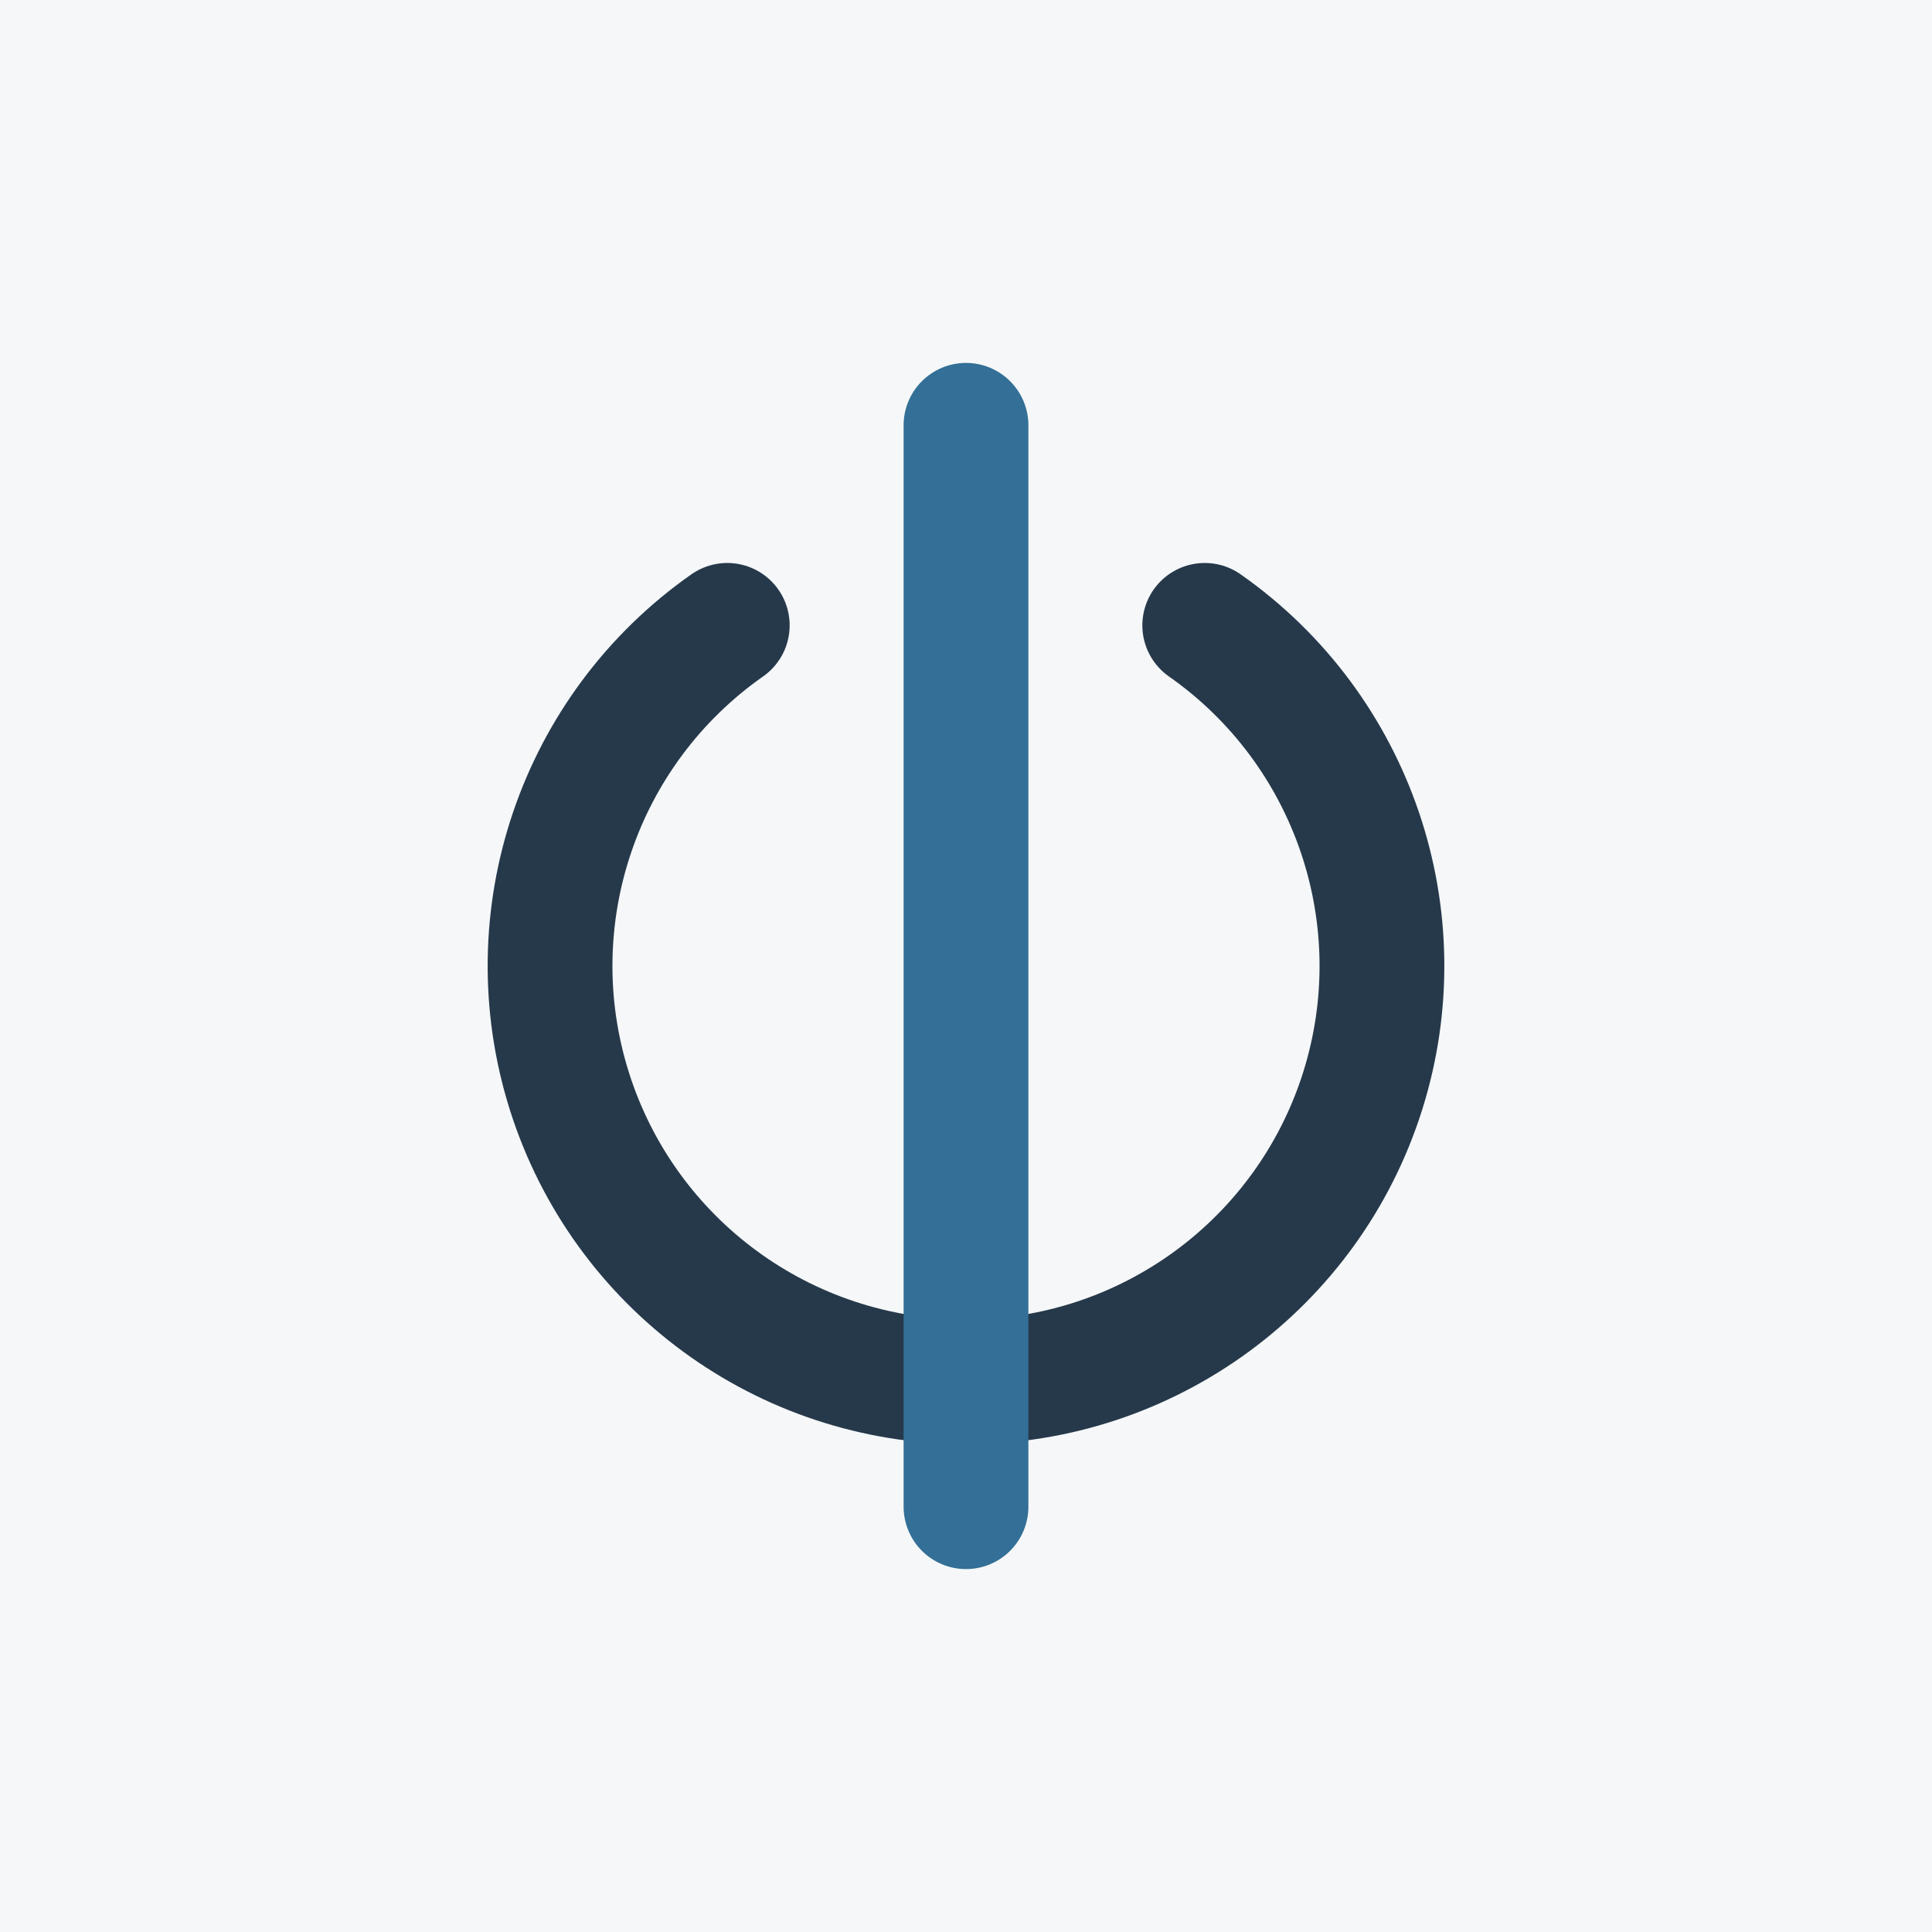
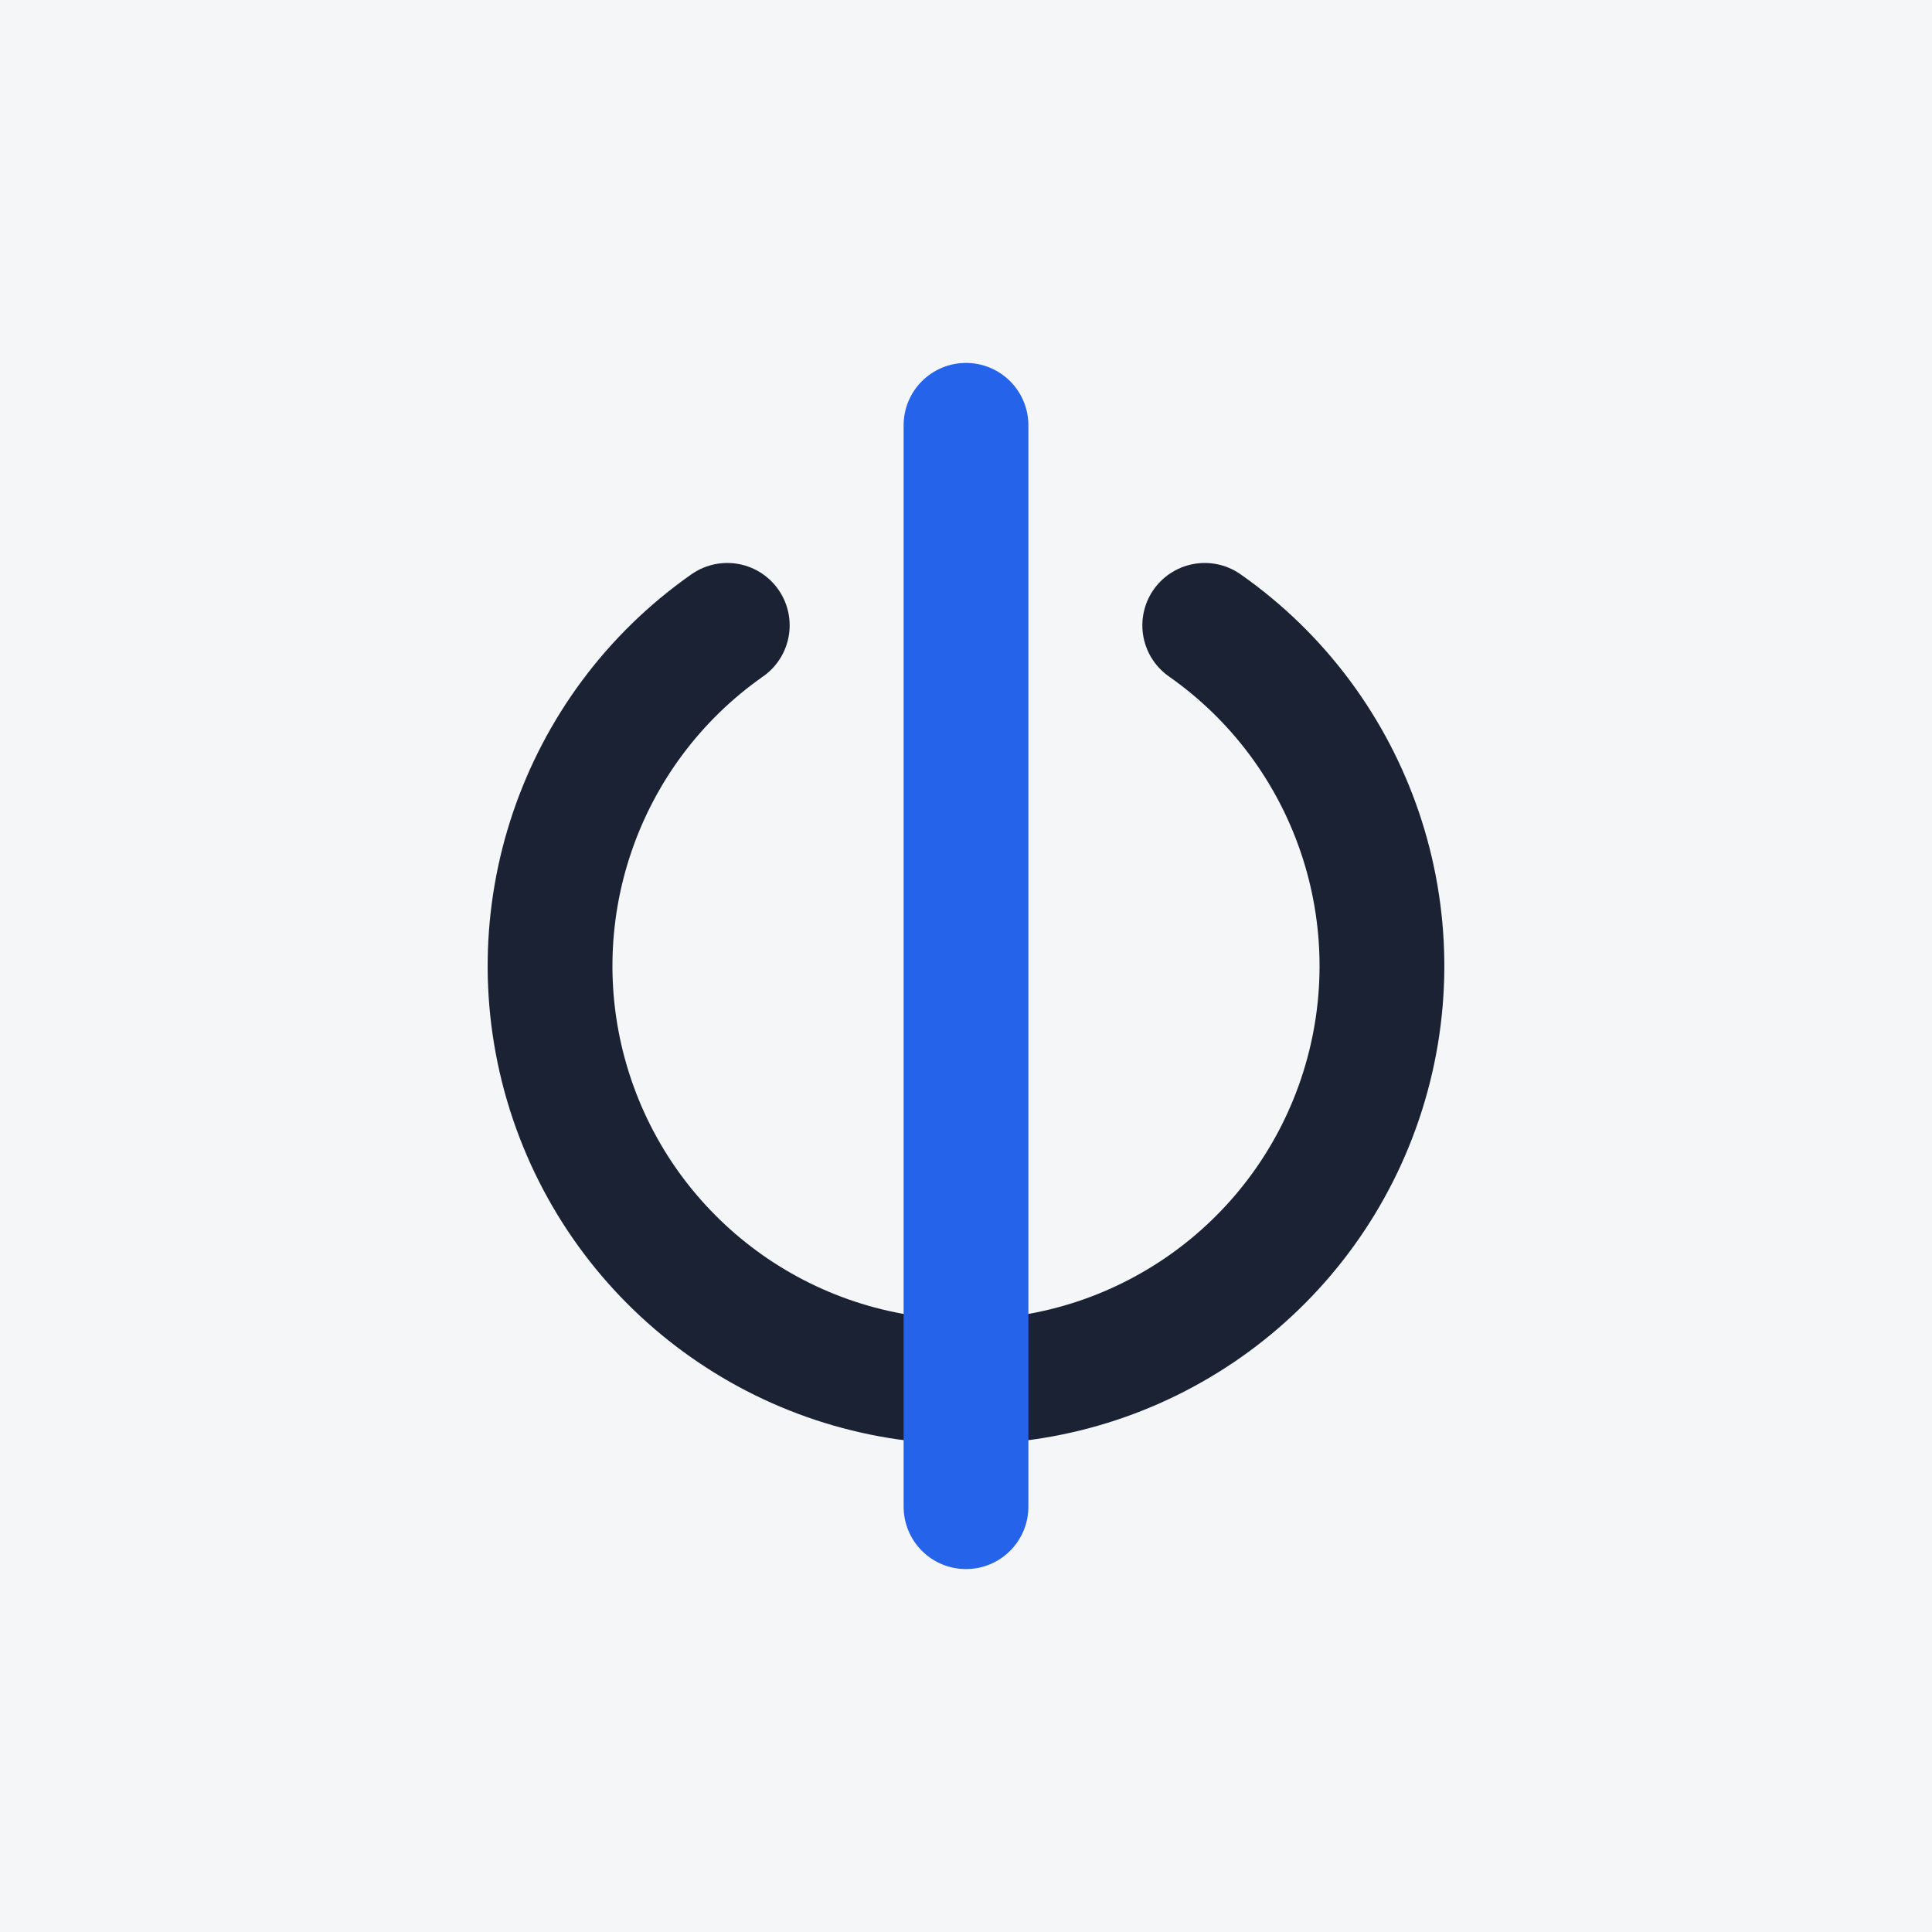
<svg xmlns="http://www.w3.org/2000/svg" width="180" height="180" viewBox="0 0 180 180">
-   <rect width="180" height="180" fill="#F5F7F8" />
+   <rect width="180" height="180" fill="#F4F6F8" />
  <g transform="translate(28 28) scale(3.875)" fill="none" stroke-width="3" stroke-linecap="round">
-     <path d="M21.74 7.81A10 10 0 1 1 10.26 7.81" stroke="#26394B" />
-     <path d="M16 3V29" stroke="#336F96" />
+     <path d="M21.74 7.81A10 10 0 1 1 10.26 7.81" stroke="#1A2233" />
+     <path d="M16 3V29" stroke="#2563EB" />
  </g>
</svg>
